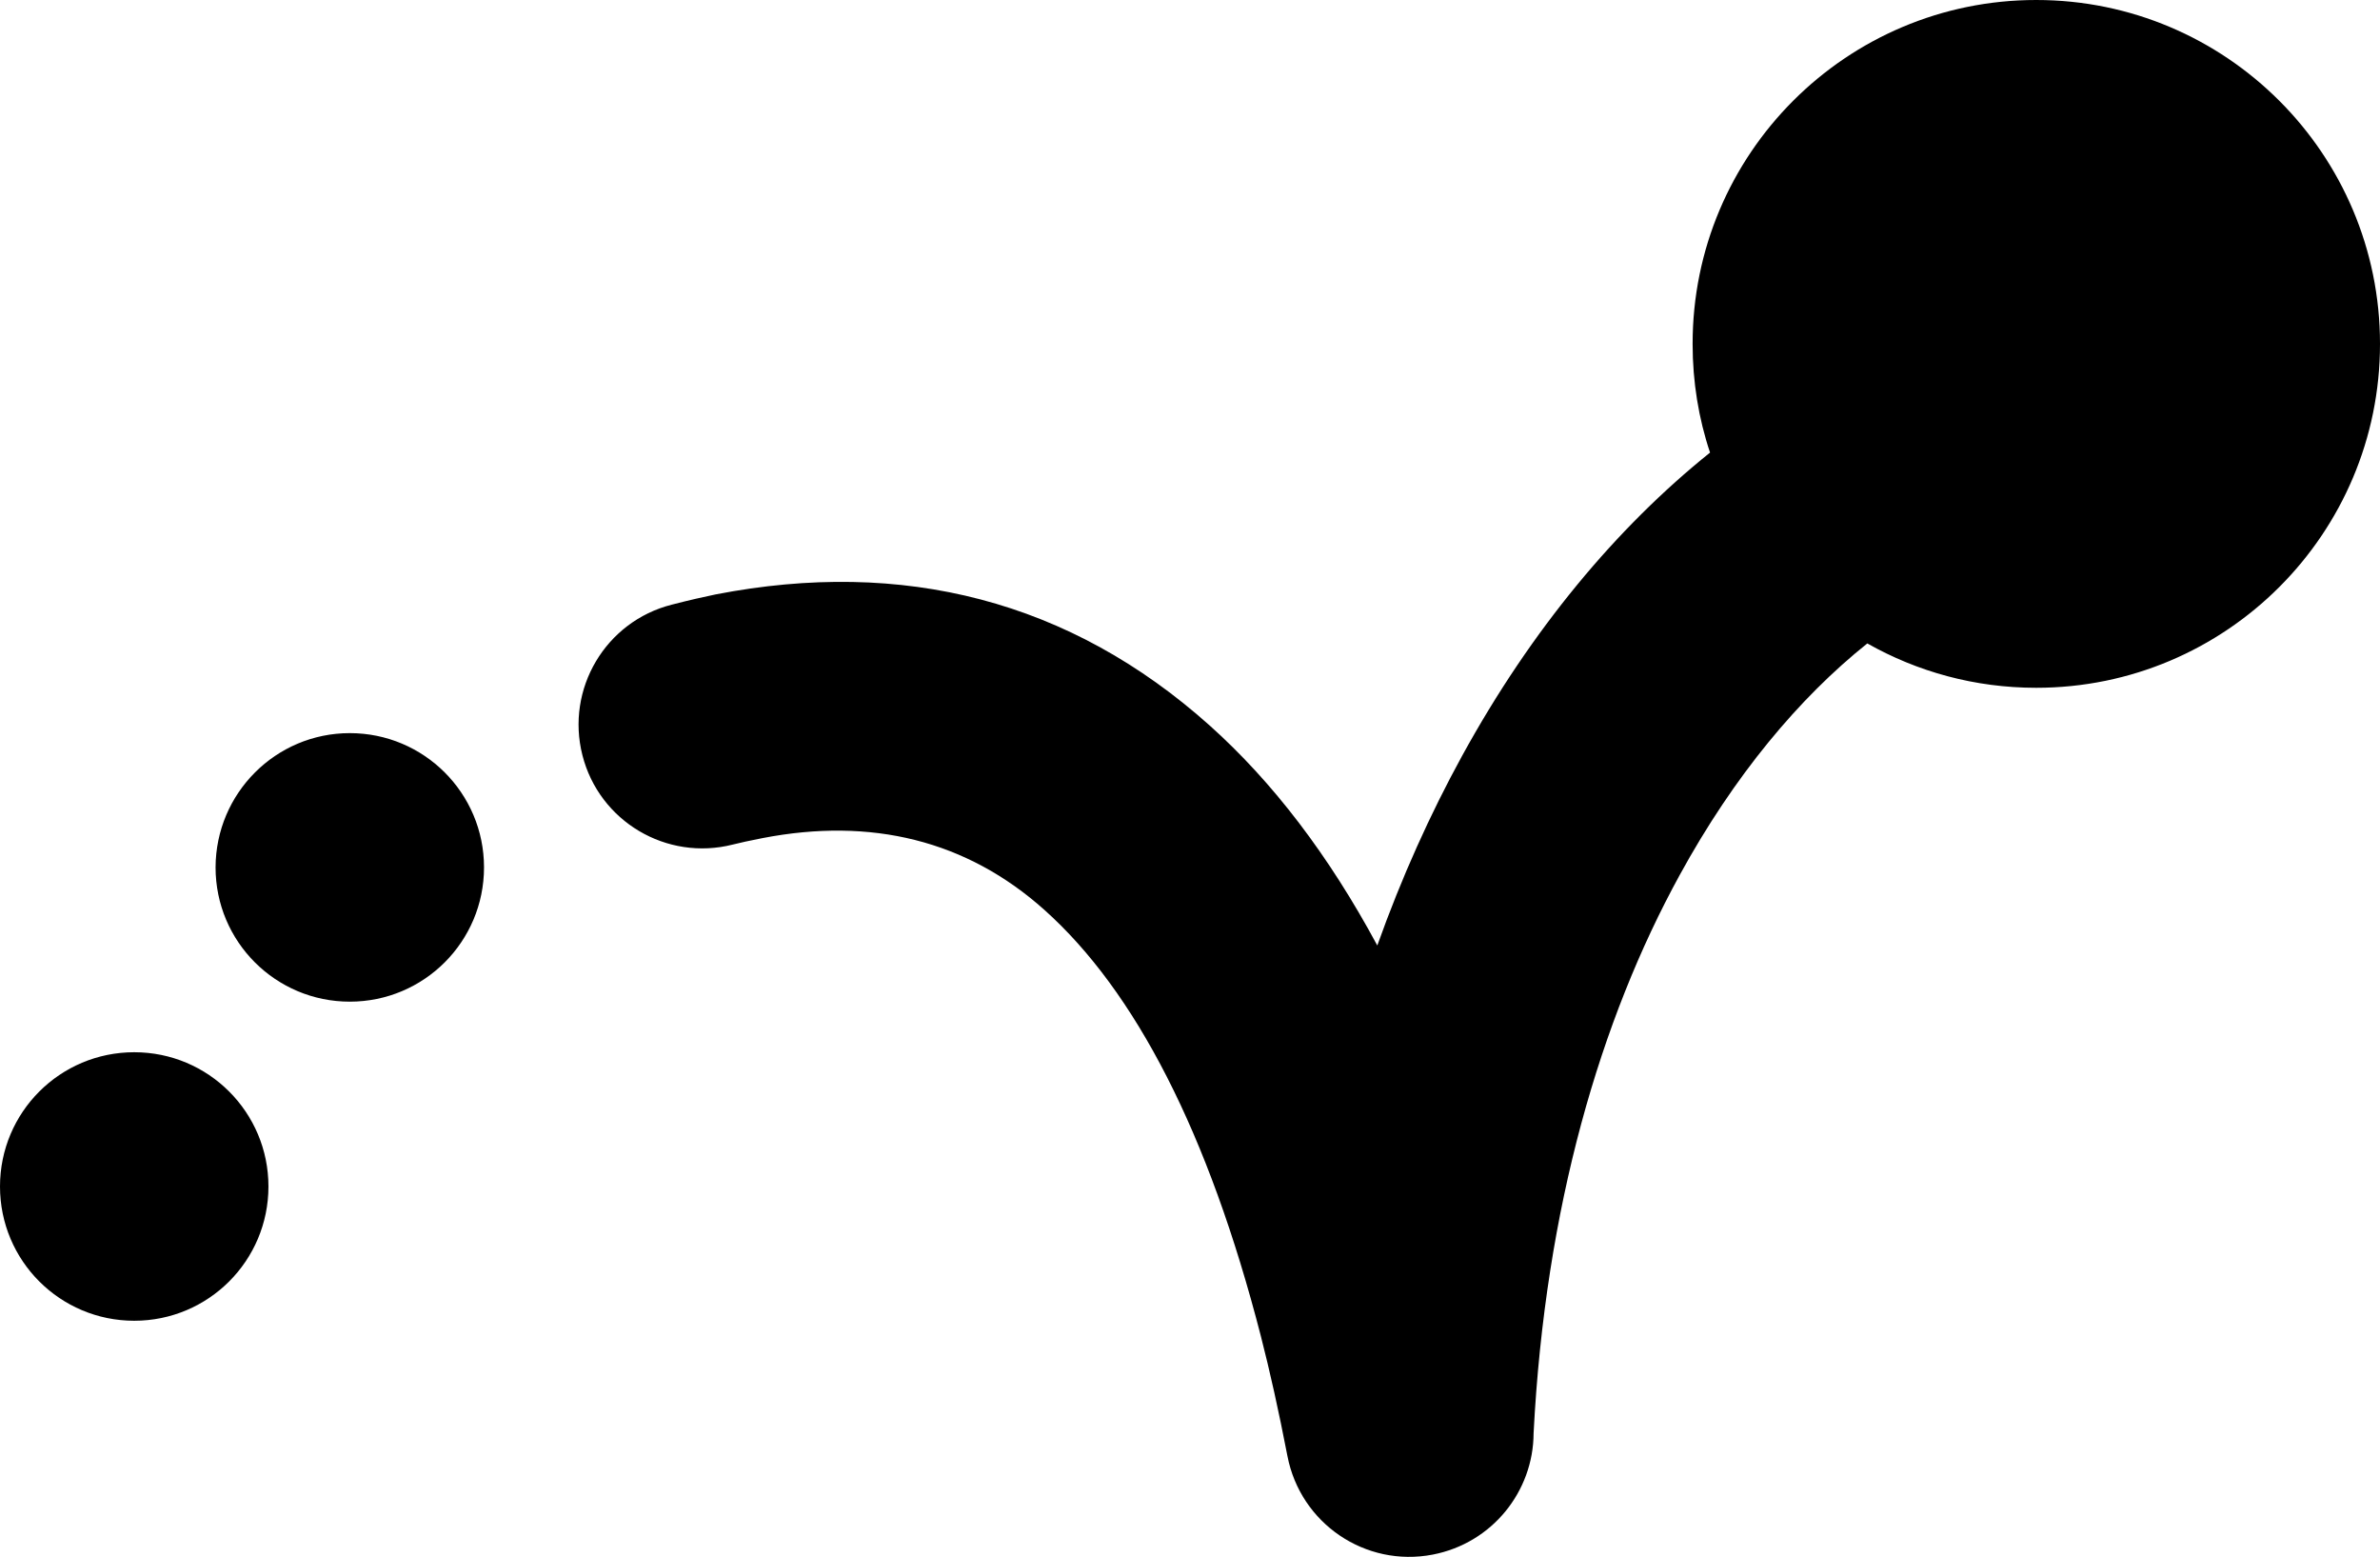
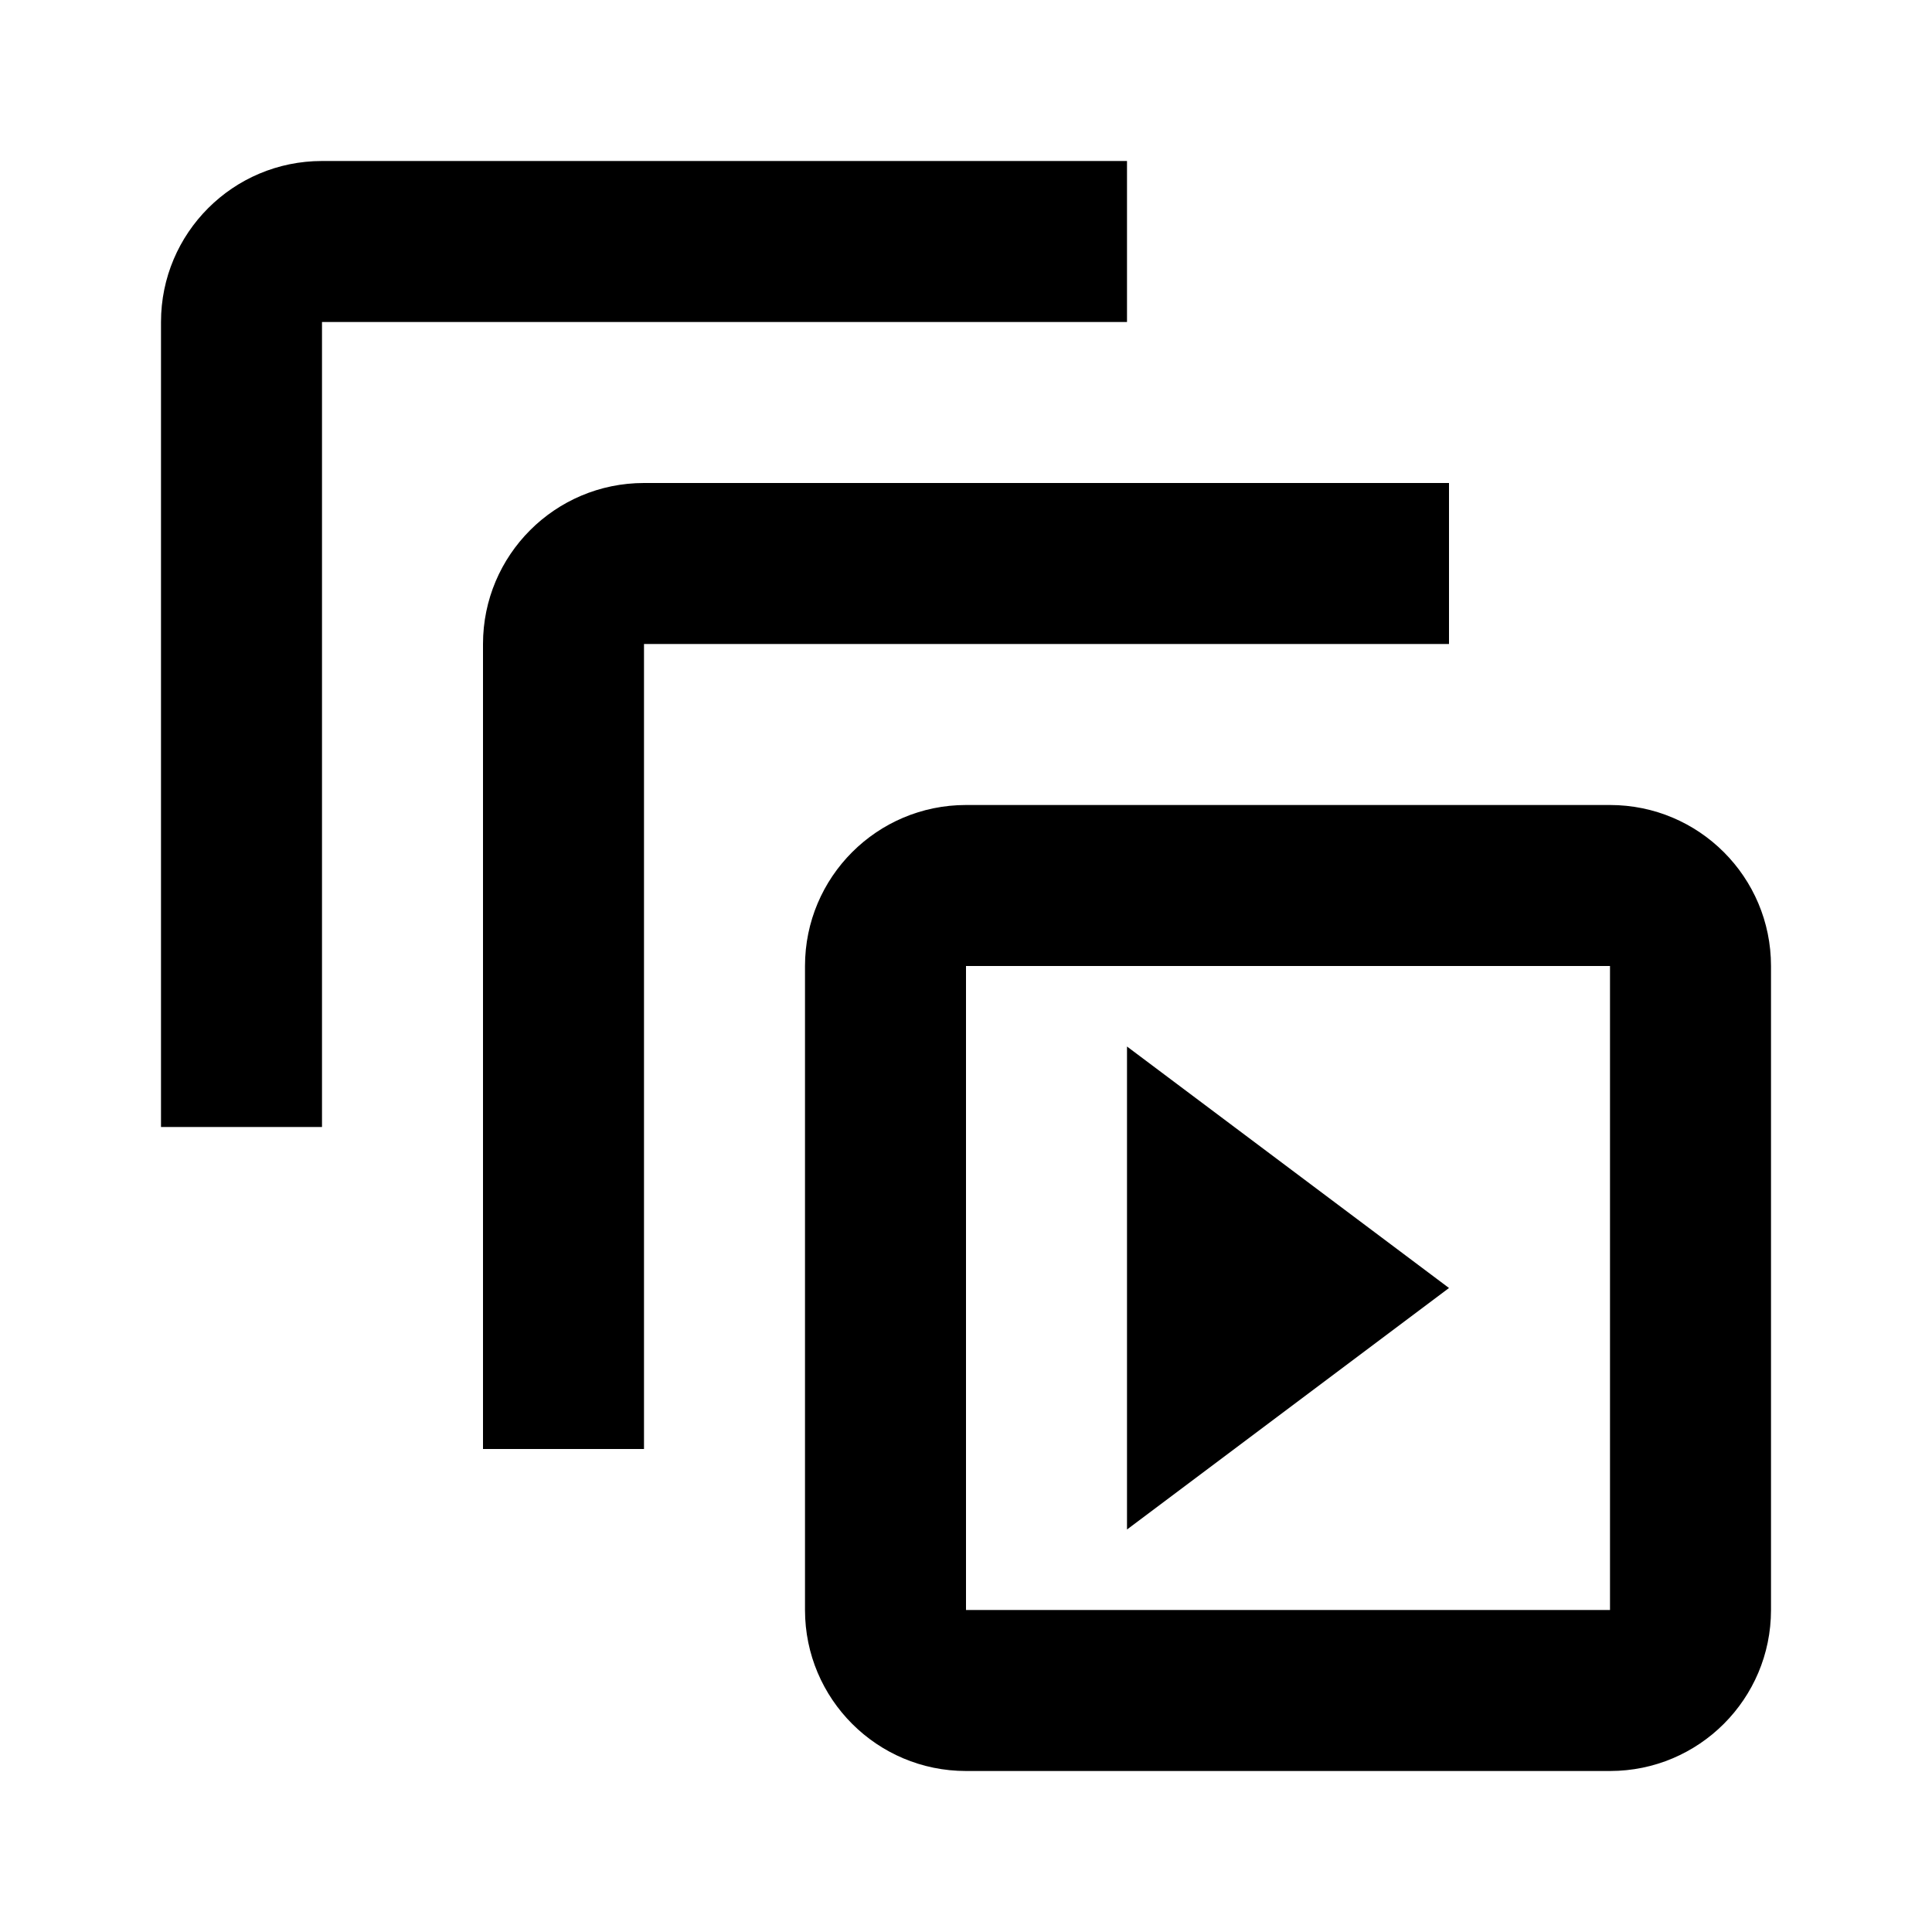
- <svg xmlns="http://www.w3.org/2000/svg" version="1.1" viewBox="0 0 122.88 80.36" style="enable-background:new 0 0 122.88 80.36" xml:space="preserve">
-   <g>
-     <path class="st0" d="M18.06,37.84c3.83,0,6.93,3.1,6.93,6.93c0,3.83-3.1,6.93-6.93,6.93c-3.83,0-6.93-3.1-6.93-6.93 C11.14,40.94,14.24,37.84,18.06,37.84L18.06,37.84z M37.84,43.59c-3.42,0.87-6.9-1.19-7.77-4.61c-0.87-3.42,1.19-6.9,4.61-7.77 c0.93-0.24,1.69-0.41,2.27-0.53c9.69-1.88,18.3,0.32,25.51,6.77c3.25,2.91,6.14,6.69,8.65,11.35c1.26-3.53,2.74-6.8,4.38-9.79 c3.59-6.54,8-11.8,12.8-15.65c-0.59-1.76-0.9-3.65-0.9-5.6C87.38,7.95,95.33,0,105.13,0s17.75,7.95,17.75,17.75 c0,9.8-7.95,17.75-17.75,17.75c-3.17,0-6.14-0.83-8.72-2.29c-3.53,2.82-6.88,6.83-9.69,11.96c-4.09,7.46-6.94,17.14-7.54,28.8 c-0.01,3.01-2.14,5.68-5.21,6.27c-3.48,0.67-6.83-1.61-7.5-5.09c-0.45-2.33-0.91-4.39-1.37-6.18c-2.71-10.53-6.5-17.82-11.17-22 c-4.02-3.6-8.95-4.8-14.57-3.71C38.7,43.39,38.19,43.5,37.84,43.59L37.84,43.59z M6.93,54.31c3.83,0,6.93,3.1,6.93,6.93 s-3.1,6.93-6.93,6.93S0,65.07,0,61.24S3.1,54.31,6.93,54.31L6.93,54.31z" />
-   </g>
+ <svg xmlns="http://www.w3.org/2000/svg" version="1.1" viewBox="0 0 24 24">
+   <path fill="currentColor" d="M4,2A2,2 0 0,0 2,4V14H4V4H14V2H4M8,6A2,2 0 0,0 6,8V18H8V8H18V6H8M20,12V20H12V12H20M20,10H12A2,2 0 0,0 10,12V20A2,2 0 0,0 12,22H20A2,2 0 0,0 22,20V12A2,2 0 0,0 20,10M14,13V19L18,16L14,13Z" />
</svg>
